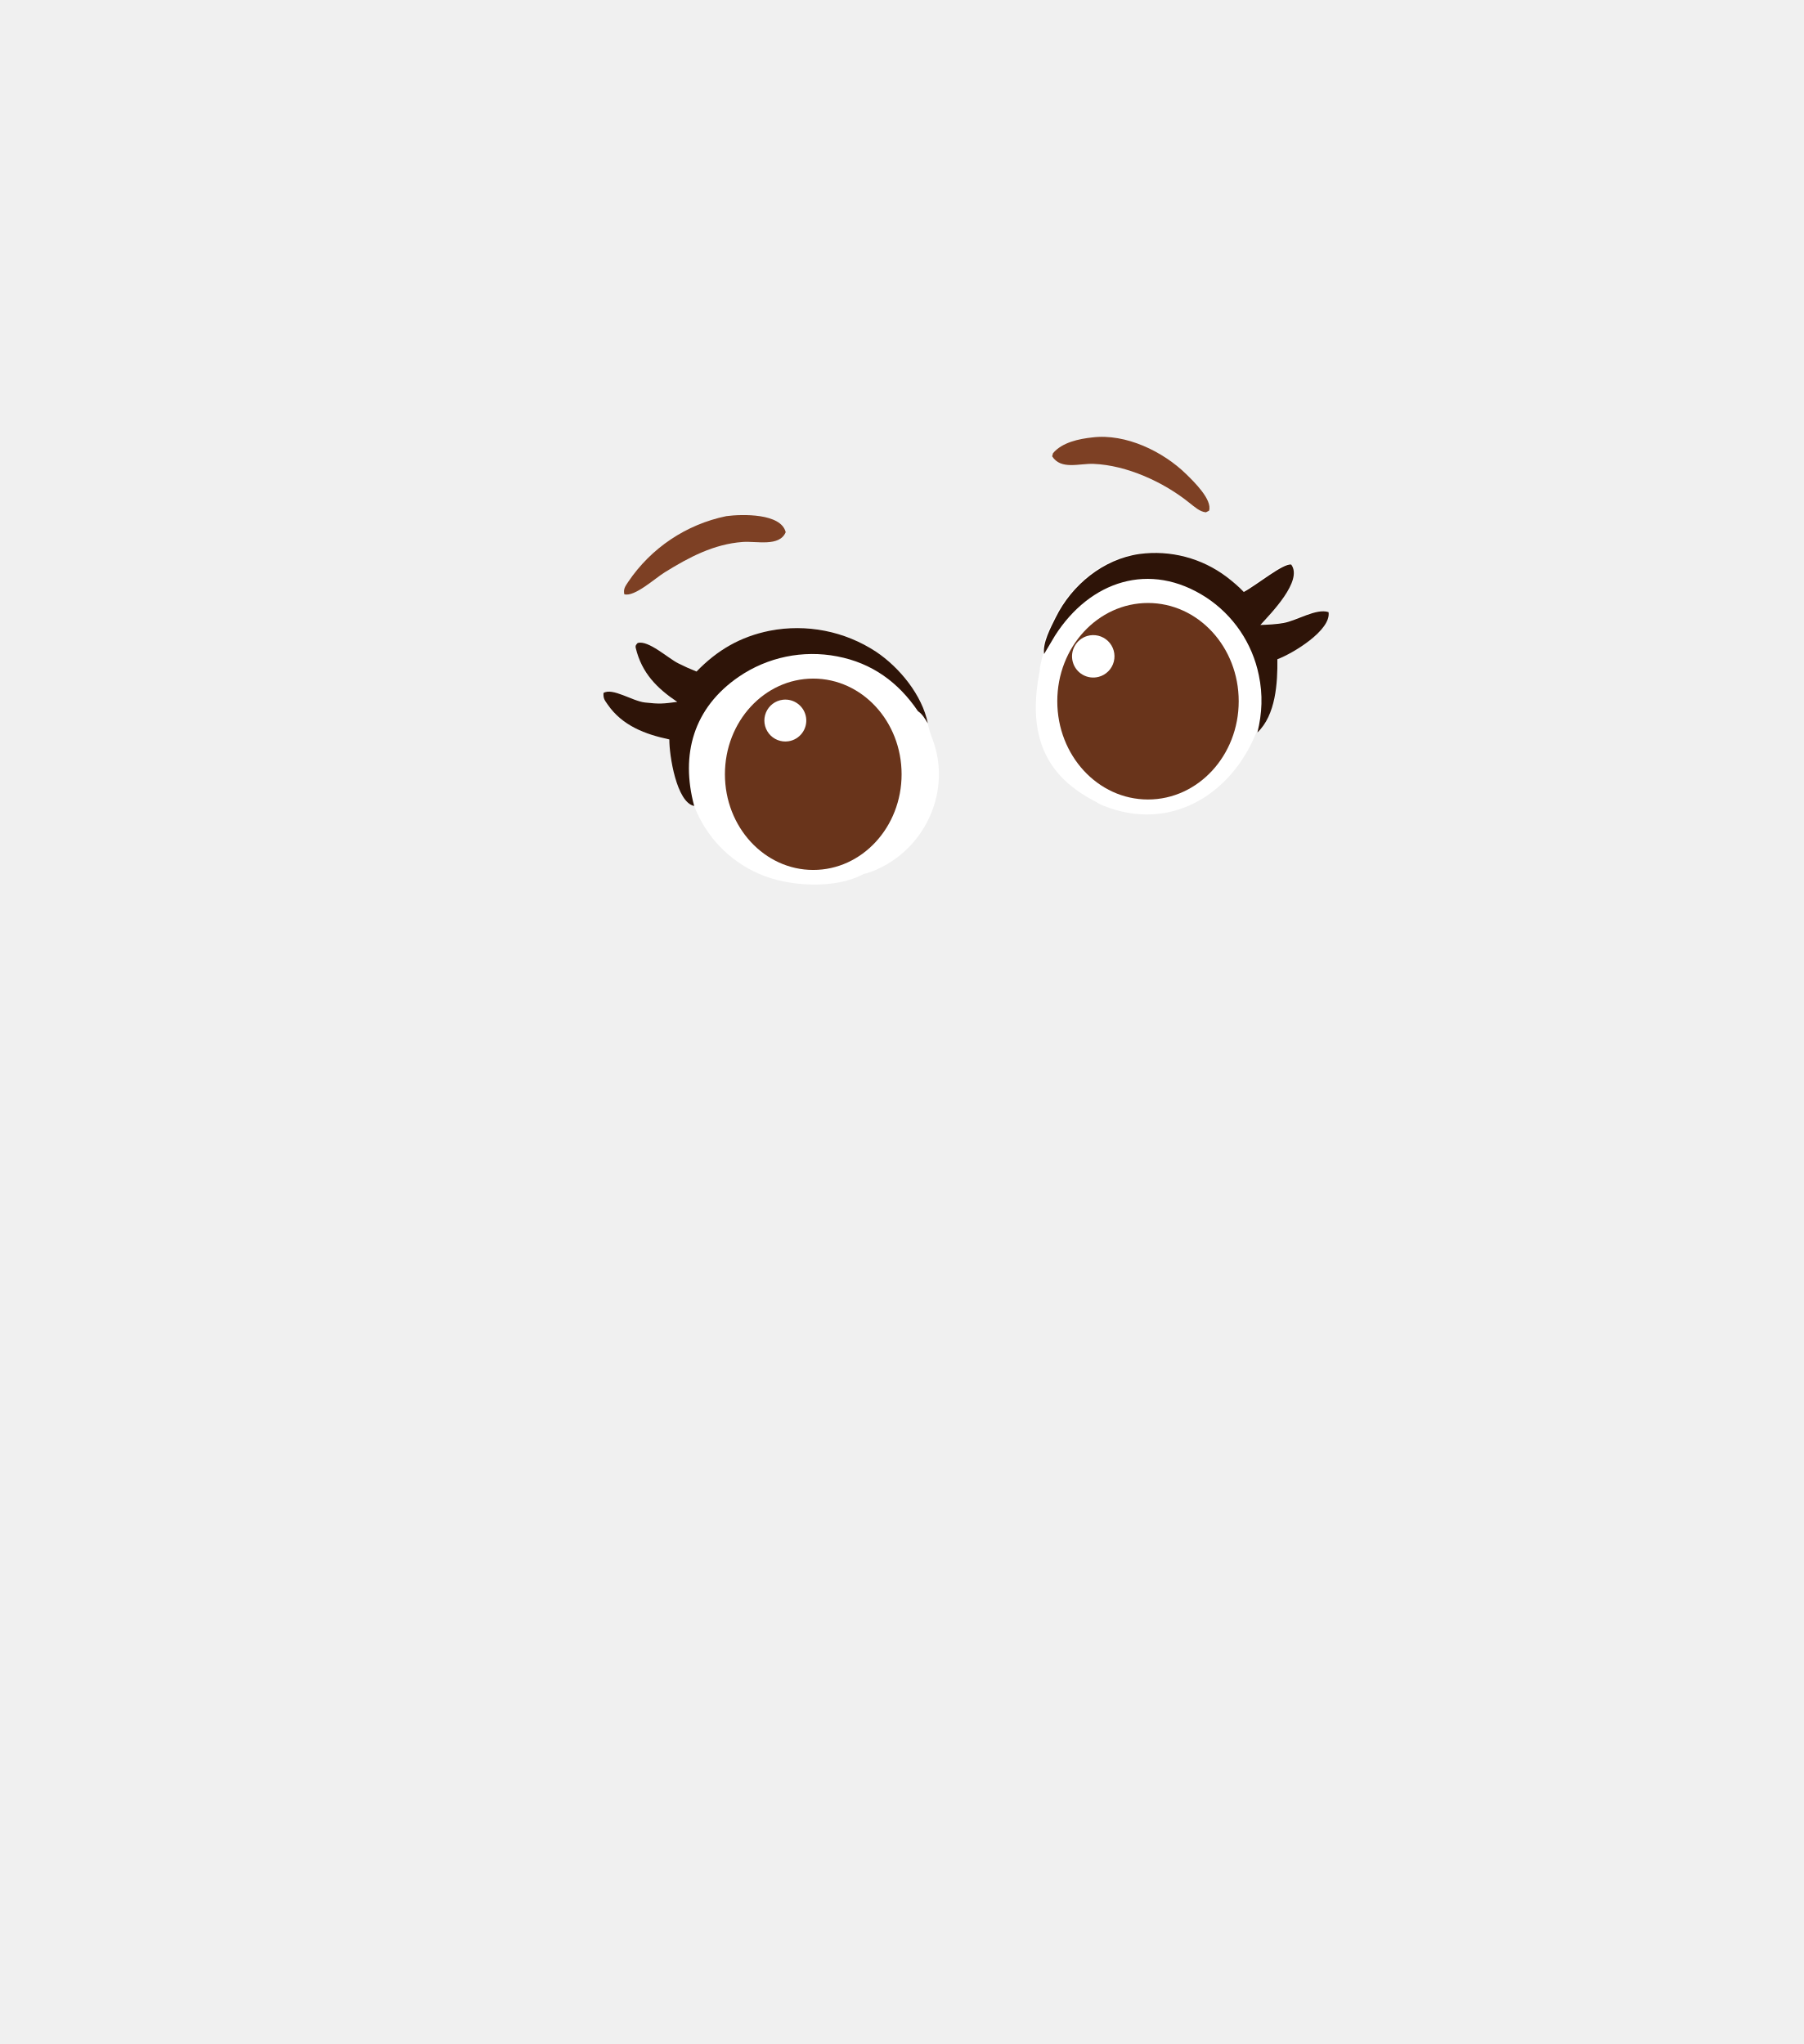
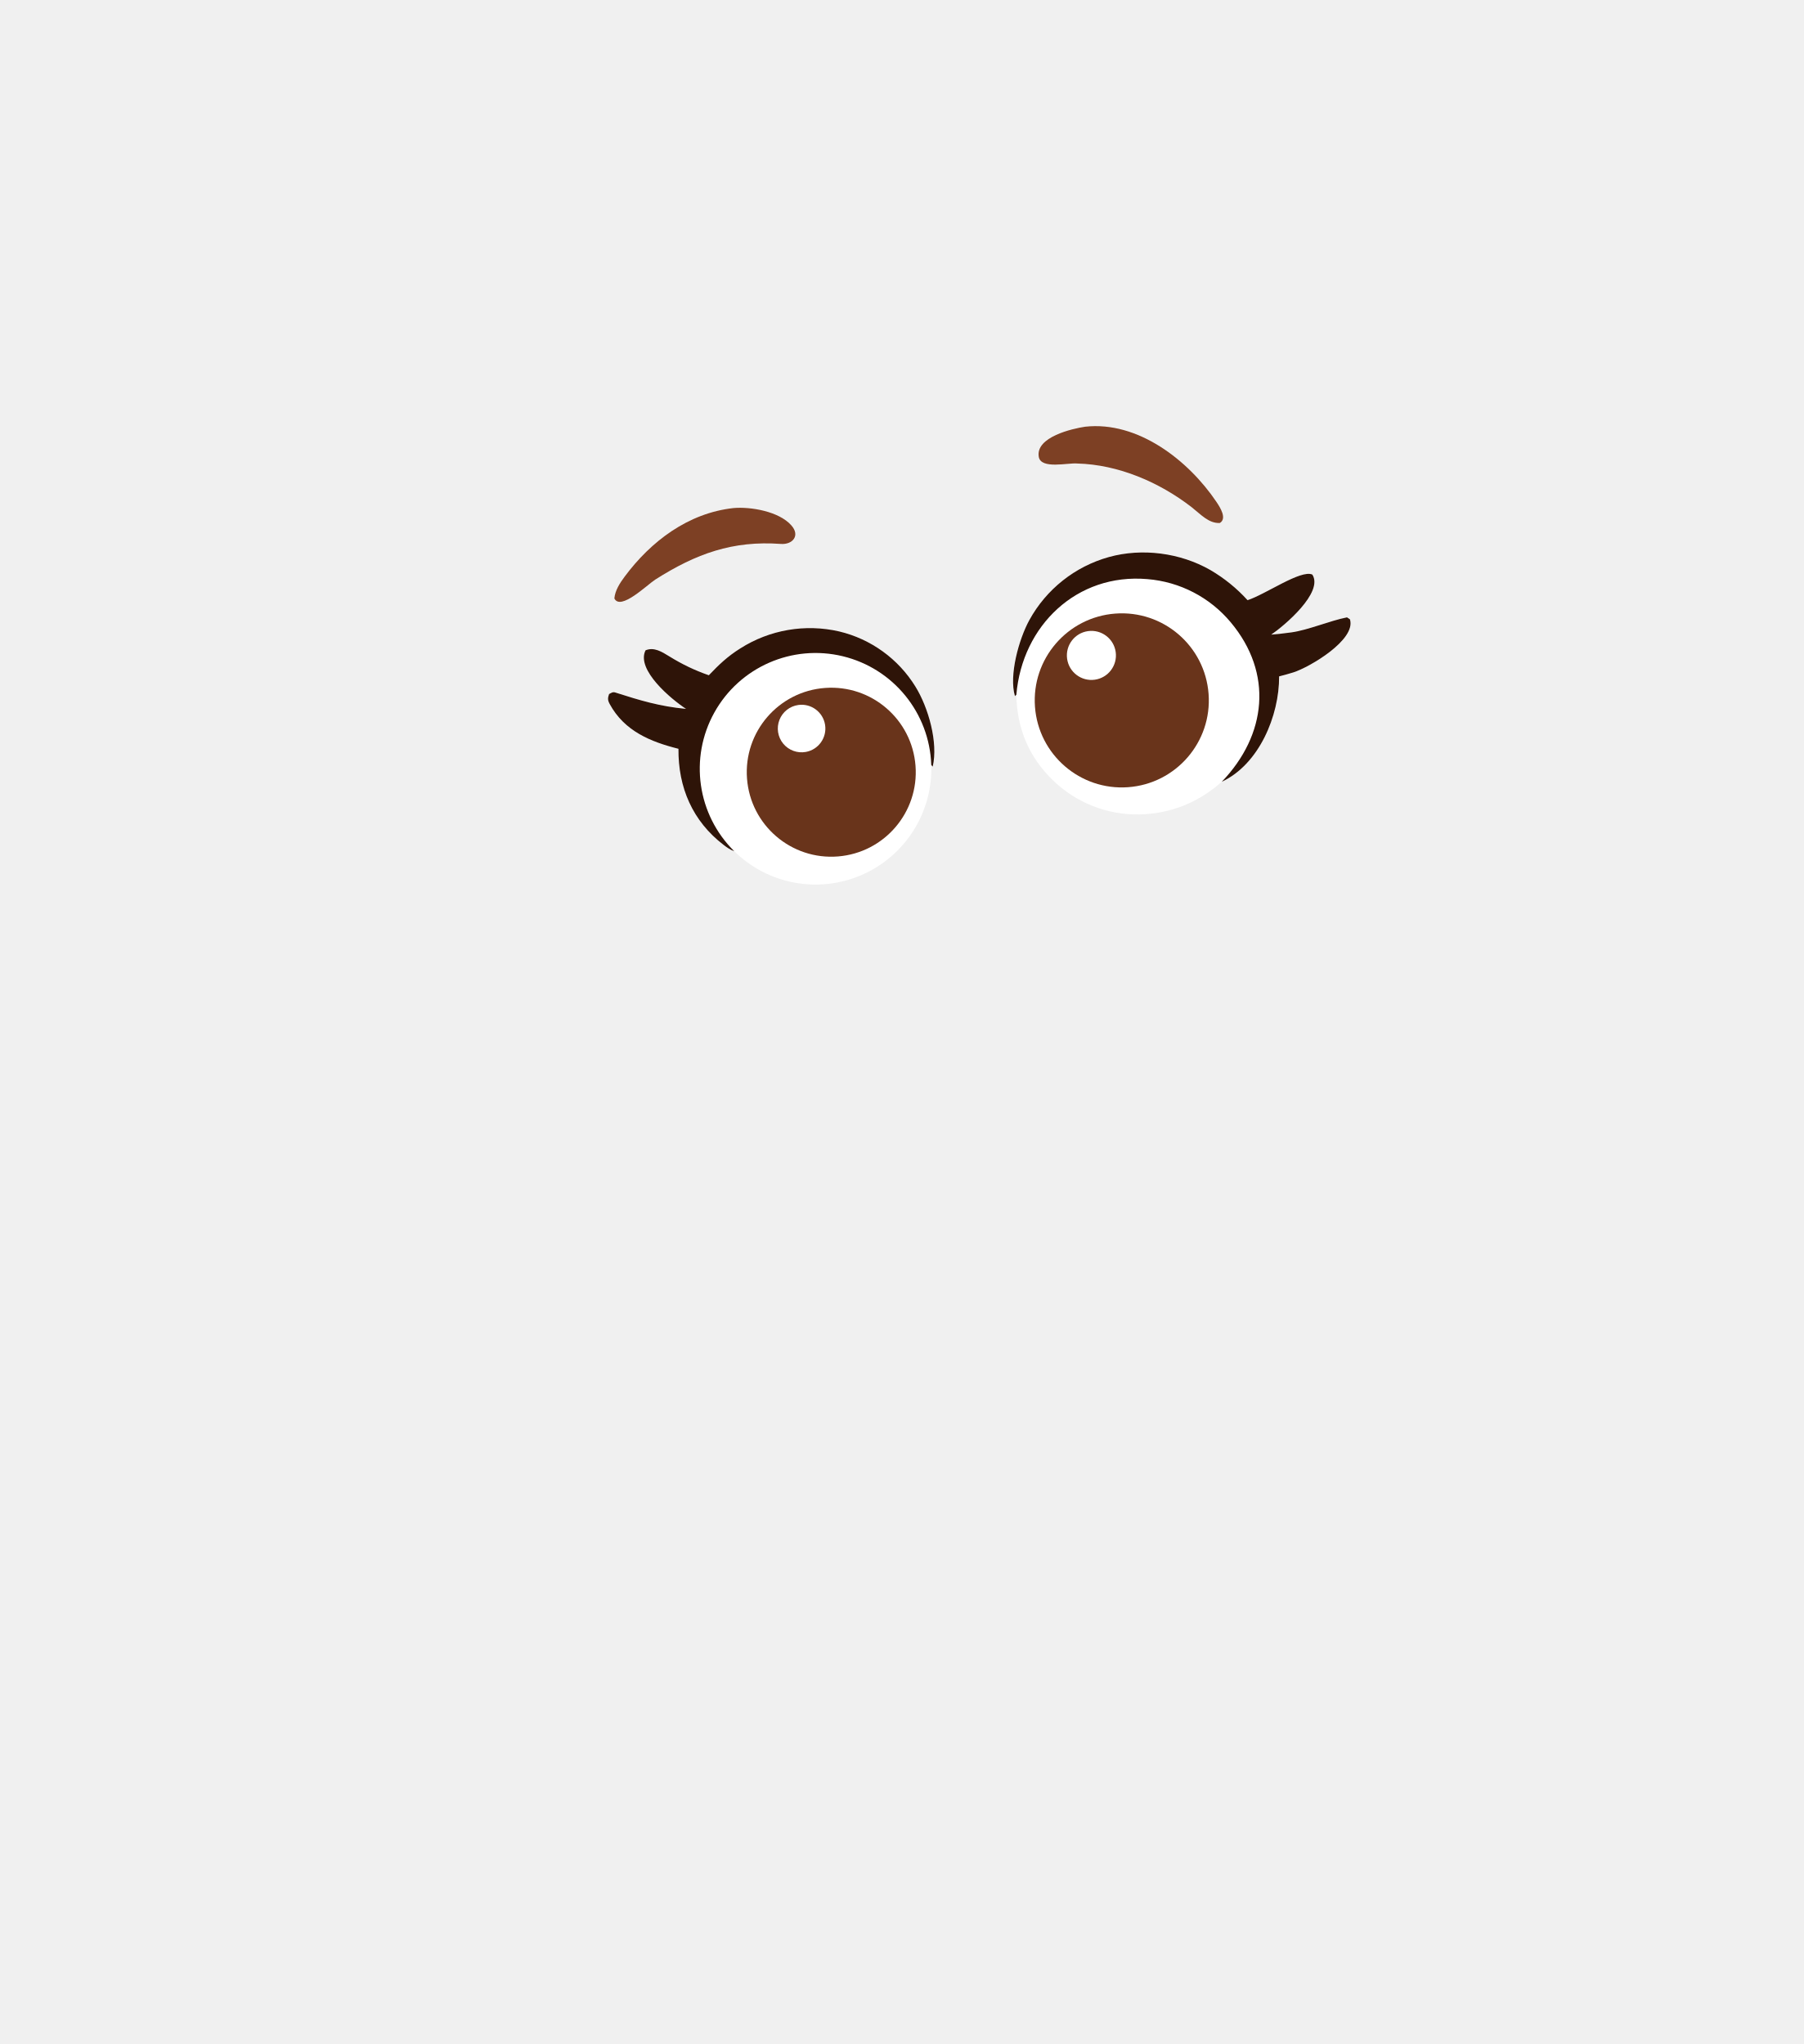
<svg xmlns="http://www.w3.org/2000/svg" width="1178" height="1335" viewBox="0 0 1178 1335" fill="none">
-   <path d="M454.83 438.597C468.342 424.636 483.365 415.838 502.575 411.968C526.64 407.28 551.58 412.196 572.062 425.662C587.438 435.962 602.211 454.052 605.888 472.489C606.347 475.979 607.941 480.084 609.16 483.426C621.088 515.923 605.045 552.601 573.989 567.2C571.03 568.589 567.259 570.243 564.03 570.755C545.653 580.997 514.649 579.081 495.793 570.787C476.218 562.338 460.893 546.33 453.309 526.407C441.777 524.147 436.974 493.324 437.068 482.941C421.337 479.62 406.408 473.996 396.855 460.236C394.719 457.169 393.886 456.245 394.084 452.588C399.97 448.978 412.961 457.913 421.139 458.82C430.734 459.885 432.921 459.643 442.235 458.425C428.952 449.503 419.076 439.567 415.149 423.266C414.753 421.623 415.409 421.02 416.378 419.978C423.275 417.849 436.287 429.957 442.86 433.218C447.309 435.43 450.121 436.713 454.83 438.597Z" fill="white" />
-   <path d="M531.056 443.21C562.913 443.21 588.739 471.188 588.739 505.7C588.739 540.212 562.913 568.19 531.056 568.19C499.198 568.19 473.372 540.212 473.372 505.7C473.372 471.188 499.198 443.21 531.056 443.21Z" fill="#69341B" />
-   <path d="M511.196 457.023C518.603 456.14 525.354 461.361 526.375 468.756C527.386 476.152 522.281 482.993 514.905 484.135C510.019 484.891 505.102 482.951 502.05 479.06C498.997 475.169 498.278 469.933 500.174 465.364C502.07 460.797 506.279 457.607 511.196 457.023Z" fill="white" />
-   <path d="M454.83 438.597C468.342 424.636 483.365 415.838 502.575 411.968C526.64 407.28 551.58 412.196 572.062 425.662C587.438 435.962 602.211 454.052 605.888 472.489C603.888 469.326 602.492 466.582 599.409 464.48C586.605 445.578 569.395 433.041 546.684 428.704C524.338 424.367 501.189 429.166 482.406 442.028C452.913 462.266 444.204 492.736 453.309 526.407C441.777 524.147 436.974 493.324 437.068 482.941C421.337 479.62 406.408 473.996 396.855 460.236C394.719 457.169 393.886 456.245 394.084 452.588C399.97 448.978 412.961 457.913 421.139 458.82C430.734 459.885 432.921 459.643 442.235 458.425C428.952 449.503 419.076 439.567 415.149 423.266C414.753 421.623 415.409 421.02 416.378 419.978C423.275 417.849 436.287 429.957 442.86 433.218C447.309 435.43 450.121 436.713 454.83 438.597Z" fill="#2E1408" />
-   <path d="M474.281 337.109C484.459 335.732 510.045 335.127 513.056 347.594C508.983 357.295 494.116 353.3 484.928 353.977C466.051 355.365 449.924 363.992 434.172 373.736C427.797 377.623 414.326 390.093 407.659 388.125C406.971 384.762 408.169 383.095 410.18 380.084C425.088 357.918 448.111 342.488 474.281 337.109Z" fill="#7D4024" />
-   <path d="M743.476 361.515C763.679 358.815 784.128 364.191 800.386 376.476C804.181 379.361 808.351 382.869 811.6 386.337C817.086 383.425 826.484 376.194 833.76 371.852C835.146 371.025 836.455 370.304 837.645 369.736C838.835 369.169 839.906 368.755 840.817 368.547C841.045 368.495 841.262 368.456 841.469 368.43C841.883 368.378 842.254 368.38 842.578 368.443C850.402 378.998 829.194 400.429 822.428 407.885C824.452 407.801 826.317 407.727 828.142 407.62C829.358 407.549 830.557 407.462 831.773 407.348C833.596 407.177 835.459 406.943 837.479 406.602C839.635 406.238 842.065 405.44 844.618 404.489C845.895 404.014 847.203 403.501 848.524 402.985C855.126 400.408 862.044 397.769 866.961 399.509C868.746 411.321 843.668 426.504 833.534 430.268C833.727 445.645 832.508 466.731 820.505 478.097C806.33 513.644 774.512 536.659 738.198 531.119C737.537 531.019 736.875 530.909 736.212 530.789C731.238 529.891 726.186 528.457 721.087 526.446C720.747 526.312 720.407 526.176 720.067 526.036C719.85 525.948 719.646 525.863 719.451 525.78C719.255 525.696 719.07 525.615 718.89 525.534C718.175 525.21 717.565 524.889 716.892 524.468C716.555 524.258 716.203 524.022 715.813 523.749L714.129 522.886C679.221 504.577 671.558 475.71 678.955 437.975C678.851 436.176 679.794 432.323 680.551 429.385L681.2 426.861C681.184 426.747 681.168 426.632 681.155 426.516C681.114 426.17 681.088 425.818 681.075 425.461C681.057 424.985 681.064 424.499 681.091 424.006C681.117 423.513 681.165 423.012 681.232 422.505C681.365 421.49 681.576 420.451 681.845 419.399C681.98 418.873 682.128 418.344 682.29 417.813C682.452 417.282 682.626 416.749 682.812 416.216C682.997 415.684 683.192 415.151 683.396 414.619C683.6 414.088 683.814 413.559 684.032 413.032C684.251 412.505 684.477 411.982 684.706 411.462C685.394 409.903 686.12 408.385 686.827 406.948C687.534 405.51 688.221 404.154 688.832 402.92C689.322 401.929 689.834 400.947 690.368 399.975C690.723 399.327 691.089 398.684 691.463 398.046C694.272 393.257 697.605 388.743 701.372 384.622C701.874 384.072 702.383 383.529 702.901 382.994C703.16 382.726 703.421 382.461 703.683 382.197C704.733 381.141 705.812 380.115 706.92 379.12C709.135 377.132 711.461 375.271 713.886 373.556C714.492 373.128 715.104 372.708 715.722 372.298C717.577 371.068 719.484 369.921 721.439 368.867C722.417 368.34 723.407 367.836 724.407 367.356C725.074 367.036 725.747 366.728 726.424 366.429C727.101 366.131 727.782 365.844 728.469 365.568C733.272 363.634 738.299 362.25 743.476 361.515Z" fill="white" />
-   <path d="M749.638 393.83C782.352 393.83 808.873 422.56 808.873 458C808.872 493.44 782.352 522.17 749.638 522.17C716.924 522.17 690.404 493.44 690.404 458C690.404 422.56 716.924 393.83 749.638 393.83Z" fill="#69341B" />
-   <path d="M681.785 427.16C680.727 419.86 686.157 409.799 689.418 403.22C699.872 382.067 720.396 365.178 744.062 361.815C764.265 359.115 784.714 364.49 800.972 376.776C804.767 379.661 808.936 383.168 812.185 386.636C820.544 382.199 837.99 367.735 843.163 368.743C850.988 379.297 829.78 400.729 823.014 408.184C828.412 407.96 832.677 407.81 838.064 406.902C846.691 405.447 859.678 397.026 867.546 399.808C869.331 411.621 844.254 426.803 834.12 430.567C834.312 445.945 833.094 467.031 821.09 478.397C824.2 465.83 824.671 453.708 822.009 441.014C817.776 420.151 805.376 401.845 787.578 390.169C750.732 366.256 711.716 379.488 688.926 415.133L681.785 427.16Z" fill="#2E1408" />
-   <path d="M709.935 415.386C714.723 413.958 719.918 415.223 723.521 418.695C727.112 422.168 728.566 427.311 727.305 432.151C726.054 436.992 722.281 440.781 717.449 442.065C710.127 444.012 702.602 439.72 700.549 432.429C698.497 425.138 702.677 417.548 709.935 415.386Z" fill="white" />
-   <path d="M713.33 285.691C735.115 283.03 759.508 294.87 774.655 309.732C779.551 314.531 791.78 326.373 789.503 333.574L787.44 334.606C783.378 334.226 779.861 330.885 776.537 328.315C759.925 314.909 735.853 303.854 714.132 302.973C704.704 302.59 692.785 307.073 687.056 298.024L687.611 296.001C693.608 288.881 704.565 286.644 713.33 285.691Z" fill="#7D4024" />
+   <path d="M462.857 441.03C469.522 434.05 474.999 428.78 483.374 423.518C502.56 411.29 525.849 407.289 548.009 412.417C568.703 417.356 586.591 430.297 597.755 448.404C606.189 462.018 612.762 484.927 609.054 500.711L608.11 499.615C609.138 530.541 591.217 558.97 562.881 571.384C534.544 583.799 501.507 577.695 479.481 555.974C476.777 554.987 474.847 553.622 472.581 551.895C452.165 536.31 442.795 514.205 443.023 489.063C424.899 484.516 407.786 477.553 398.181 459.92C396.689 457.185 396.832 455.96 397.717 453.315C399.082 452.61 400.093 451.757 401.686 452.265C418.183 457.521 430.603 461.327 447.986 463.003C438.532 456.833 415.15 437.534 421.529 424.744C427.031 422.427 432.204 425.7 436.973 428.643C445.559 433.936 453.387 437.699 462.857 441.03Z" fill="white" />
+   <path d="M462.857 441.03C469.522 434.05 474.999 428.78 483.374 423.518C502.56 411.29 525.849 407.289 548.009 412.417C568.703 417.356 586.591 430.297 597.755 448.404C606.189 462.018 612.762 484.927 609.054 500.711L608.11 499.615C606.99 465.647 583.355 436.602 550.326 428.611C517.305 420.62 483.004 435.647 466.48 465.345C449.966 495.044 455.274 532.117 479.481 555.974C476.777 554.987 474.847 553.622 472.581 551.895C452.165 536.31 442.795 514.205 443.023 489.063C424.899 484.516 407.786 477.553 398.181 459.92C396.689 457.185 396.832 455.96 397.717 453.315C399.082 452.61 400.093 451.757 401.686 452.265C418.183 457.521 430.603 461.327 447.986 463.003C438.532 456.833 415.15 437.534 421.529 424.744C427.031 422.427 432.204 425.7 436.973 428.643C445.559 433.936 453.387 437.699 462.857 441.03Z" fill="#2E1408" />
+   <path d="M538.841 449.31C569.157 447.124 595.53 469.867 597.83 500.178C600.131 530.488 577.499 556.954 547.199 559.372C516.74 561.804 490.106 539.013 487.797 508.537C485.48 478.062 508.365 451.508 538.841 449.31Z" fill="#69341B" />
+   <path d="M521.324 460.442C529.699 459.295 537.451 465.058 538.774 473.409C540.088 481.76 534.485 489.632 526.169 491.12C520.633 492.11 514.996 490.029 511.424 485.681C507.86 481.332 506.924 475.394 508.98 470.158C511.036 464.922 515.755 461.206 521.324 460.442Z" fill="white" />
+   <path d="M478.883 331.838C490.182 330.814 508.786 334.021 516.757 343.158C522.697 349.819 517.541 355.815 509.924 355.259C478.495 352.964 454.557 361.584 427.864 378.564C422.581 381.959 405.131 399.133 401.18 390.85C401.643 385.659 404.744 380.86 407.794 376.753C425.092 353.419 449.418 335.118 478.883 331.838Z" fill="#7D4024" />
+   <path d="M663.677 453.752L662.756 454.638C658.732 441.09 665.345 417.405 672.167 404.985C683.229 384.85 701.929 370.018 724.054 363.829C745.865 357.769 770.718 361.051 790.357 372.299C799.403 377.585 807.597 384.223 814.636 391.982C826.037 388.413 849.577 371.769 856.964 375.284C864.446 386.965 838.524 408.812 830.104 414.49C834.475 414.101 835.682 414.074 843.312 413.025C854.244 411.521 868.443 405.389 879.583 403.211C880.226 403.636 880.861 404.059 881.504 404.482C885.762 417.769 855.217 435.78 844.537 439.166C841.47 440.115 838.376 440.98 835.257 441.761C835.413 467.423 822.135 499.283 797.83 510.584C782.623 524.111 764.478 531.482 743.997 531.926C722.854 532.331 702.433 524.213 687.331 509.398C671.698 494.259 663.99 475.3 663.677 453.752Z" fill="white" />
+   <path d="M663.677 453.752L662.756 454.638C658.732 441.09 665.345 417.405 672.167 404.985C683.229 384.85 701.929 370.018 724.054 363.829C745.865 357.769 770.718 361.051 790.357 372.299C799.403 377.585 807.597 384.223 814.636 391.982C826.037 388.413 849.577 371.769 856.964 375.284C864.446 386.965 838.524 408.812 830.104 414.49C834.475 414.101 835.682 414.074 843.312 413.025C854.244 411.521 868.443 405.389 879.583 403.211C880.226 403.636 880.861 404.059 881.504 404.482C885.762 417.769 855.217 435.78 844.537 439.166C841.47 440.115 838.376 440.98 835.257 441.761C835.413 467.423 822.135 499.283 797.83 510.584C827.123 480.045 831.529 439.731 803.652 406.437C790.026 390.115 770.414 379.953 749.228 378.236C703.155 374.241 667.483 408.618 663.677 453.752Z" fill="#2E1408" />
+   <path d="M728.233 400.754C759.577 398.384 786.889 421.904 789.201 453.255C791.521 484.607 767.954 511.887 736.61 514.149C705.336 516.405 678.145 492.907 675.834 461.633C673.531 430.359 696.976 403.12 728.233 400.754Z" fill="#69341B" />
+   <path d="M710.471 412.205C719.231 410.985 727.321 417.091 728.546 425.848C729.771 434.605 723.671 442.7 714.921 443.933C706.153 445.167 698.054 439.059 696.82 430.293C695.595 421.527 701.712 413.426 710.471 412.205Z" fill="white" />
+   <path d="M708.57 278.703C743.033 274.864 776.072 300.656 794.364 327.857C796.753 331.417 801.394 338.68 796.536 341.588C789.289 341.889 784.292 336.12 778.149 331.268C757.093 314.959 730.277 303.406 703.364 302.73C697.473 302.135 679.728 306.717 678.312 298.354C676.113 285.35 700.436 279.913 708.57 278.703Z" fill="#7D4024" />
</svg>
